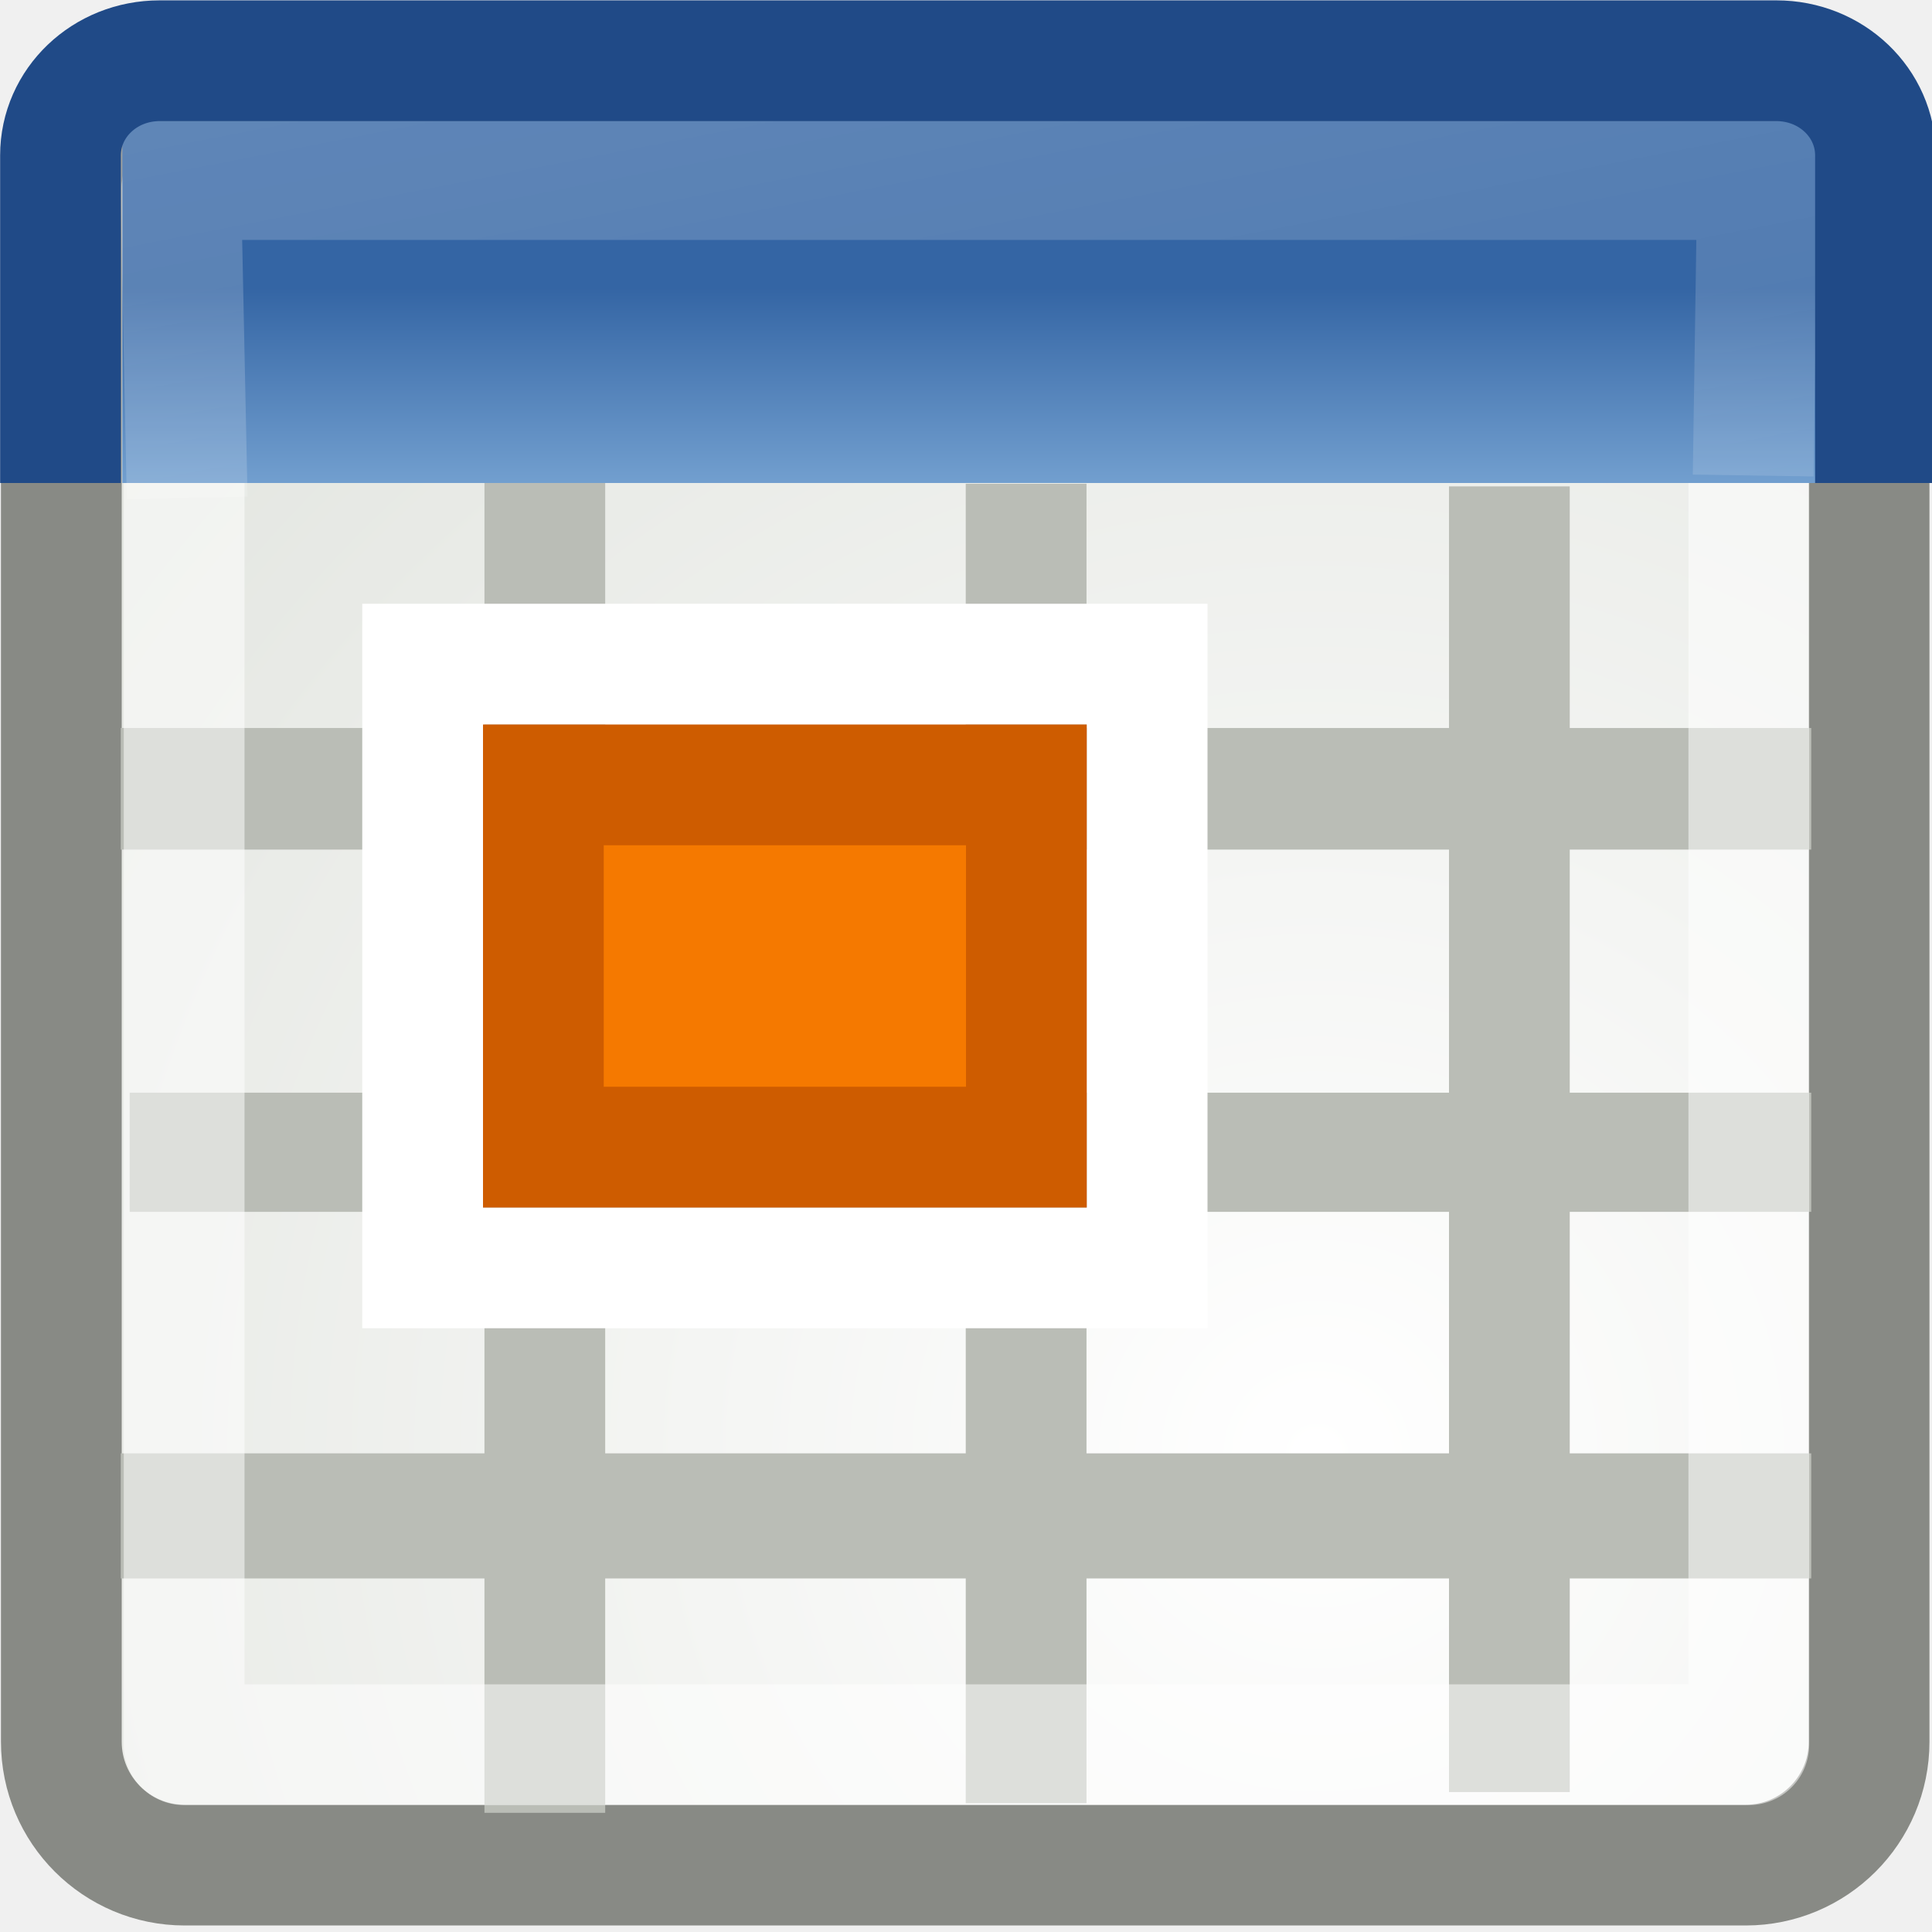
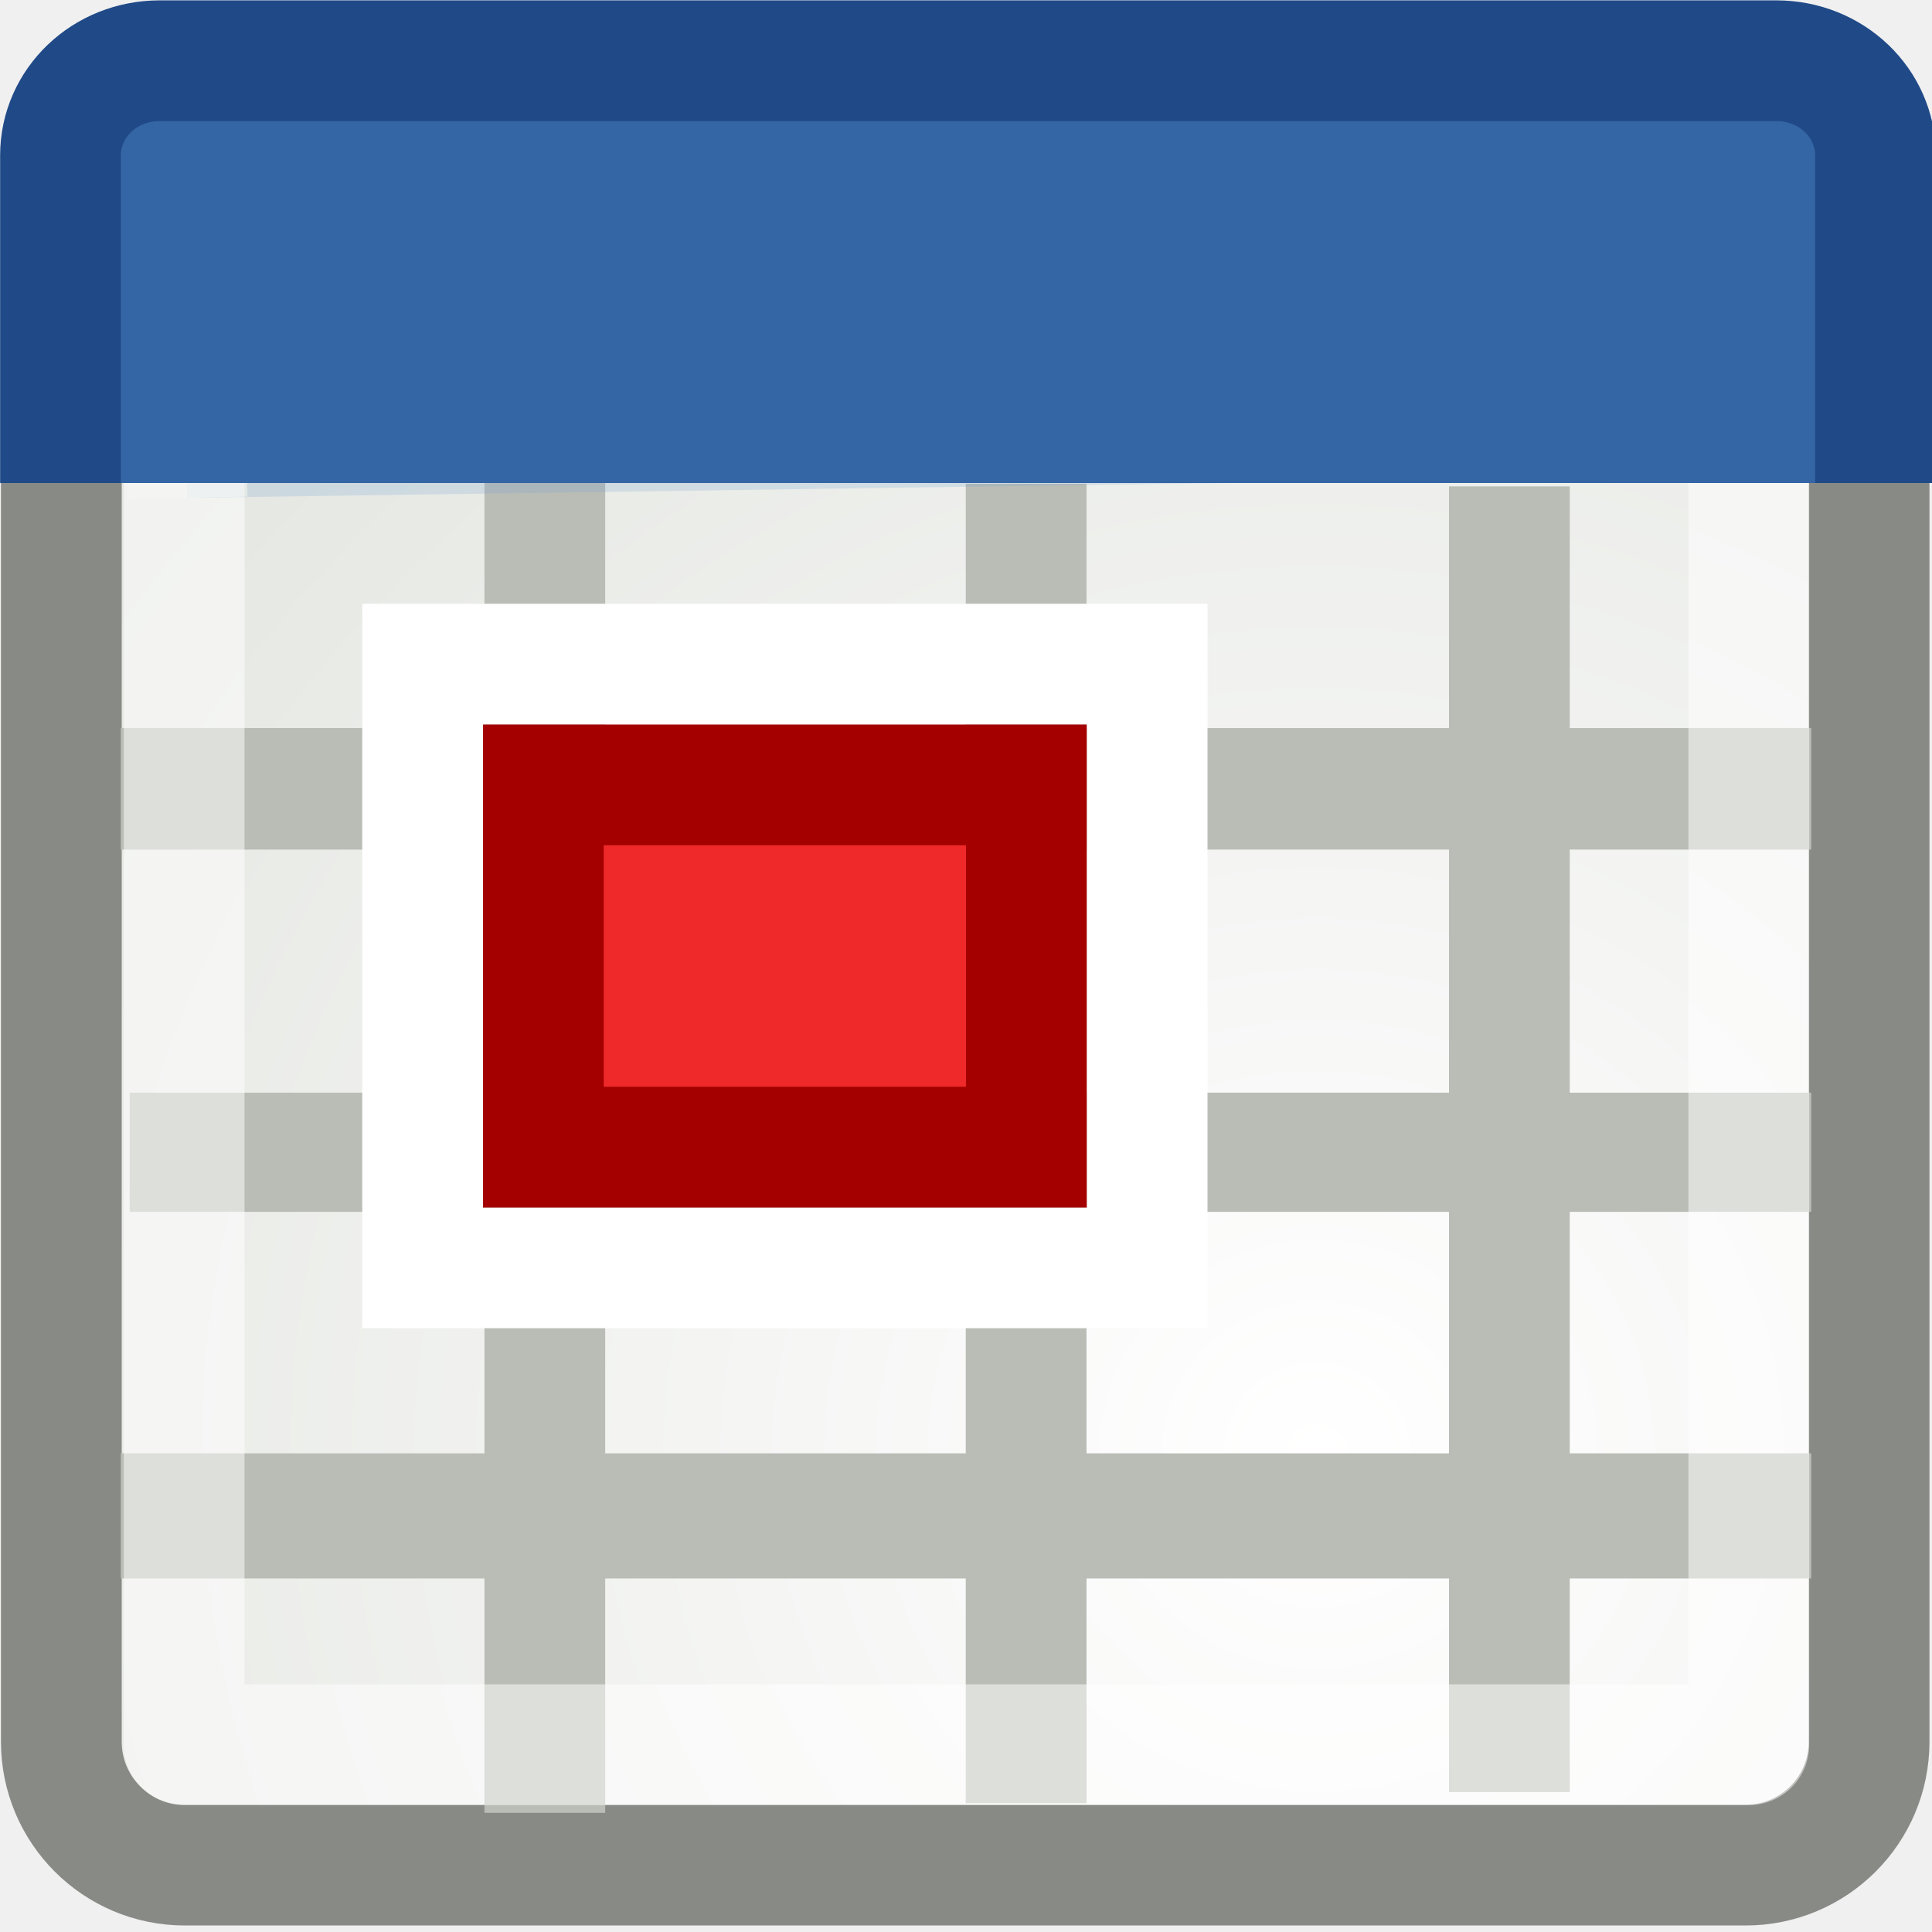
<svg xmlns="http://www.w3.org/2000/svg" xmlns:xlink="http://www.w3.org/1999/xlink" width="16" height="16" id="svg4908" version="1.0">
  <defs id="defs4910">
    <linearGradient id="linearGradient5721">
      <stop style="stop-color:#3465a4;stop-opacity:1" offset="0" id="stop5723" />
      <stop style="stop-color:#729fcf;stop-opacity:1" offset="1" id="stop5725" />
    </linearGradient>
    <linearGradient id="linearGradient3702">
      <stop style="stop-color:black;stop-opacity:0;" offset="0" id="stop3704" />
      <stop id="stop3710" offset="0.5" style="stop-color:black;stop-opacity:1;" />
      <stop style="stop-color:black;stop-opacity:0;" offset="1" id="stop3706" />
    </linearGradient>
    <linearGradient xlink:href="#linearGradient3702" id="linearGradient2098" gradientUnits="userSpaceOnUse" x1="25.058" y1="47.028" x2="25.058" y2="39.999" />
    <radialGradient xlink:href="#linearGradient3688" id="radialGradient2096" gradientUnits="userSpaceOnUse" gradientTransform="matrix(2.003784,0,0,1.4,-20.01187,-104.4)" cx="4.993" cy="43.5" fx="4.993" fy="43.5" r="2.5" />
    <linearGradient id="linearGradient3688">
      <stop style="stop-color:black;stop-opacity:1;" offset="0" id="stop3690" />
      <stop style="stop-color:black;stop-opacity:0;" offset="1" id="stop3692" />
    </linearGradient>
    <radialGradient xlink:href="#linearGradient3688" id="radialGradient2094" gradientUnits="userSpaceOnUse" gradientTransform="matrix(2.003784,0,0,1.4,27.98813,-17.4)" cx="4.993" cy="43.5" fx="4.993" fy="43.5" r="2.5" />
    <linearGradient id="linearGradient6956">
      <stop style="stop-color:#ffffff;stop-opacity:1" offset="0" id="stop6958" />
      <stop style="stop-color:#d3d7cf;stop-opacity:1" offset="1" id="stop6960" />
    </linearGradient>
    <radialGradient xlink:href="#linearGradient6956" id="radialGradient10802" gradientUnits="userSpaceOnUse" gradientTransform="matrix(2.293344,0,0,2.250546,45.56813,-21.76062)" cx="-15.113" cy="15.017" fx="-15.113" fy="15.017" r="9" />
    <linearGradient id="linearGradient3177">
      <stop style="stop-color:#ffffff;stop-opacity:1;" offset="0" id="stop3179" />
      <stop style="stop-color:#ffffff;stop-opacity:0;" offset="1" id="stop3181" />
    </linearGradient>
    <linearGradient xlink:href="#linearGradient3177" id="linearGradient3183" x1="12.789" y1="0.211" x2="16.434" y2="19.431" gradientUnits="userSpaceOnUse" gradientTransform="matrix(0.6825708,0,0,0.7003708,-0.1195141,-0.9647651)" />
    <linearGradient id="linearGradient3167">
      <stop style="stop-color:#eeeeec;stop-opacity:1;" offset="0" id="stop3169" />
      <stop style="stop-color:#eeeeec;stop-opacity:0;" offset="1" id="stop3171" />
    </linearGradient>
    <linearGradient xlink:href="#linearGradient3167" id="linearGradient3186" gradientUnits="userSpaceOnUse" x1="5.679" y1="-9.717" x2="17.825" y2="11.214" gradientTransform="matrix(0.670403,0,0,0.9224329,25.93939,0.3499054)" />
    <linearGradient xlink:href="#linearGradient5721" id="linearGradient5727" x1="10.872" y1="3.306" x2="10.872" y2="5.045" gradientUnits="userSpaceOnUse" gradientTransform="matrix(0.7899997,0,0,0.9324837,-0.569546,-0.6992715)" />
  </defs>
  <g id="layer1">
    <rect style="opacity:1;fill:url(#radialGradient10802);fill-opacity:1;fill-rule:evenodd;stroke:#888a85;stroke-width:1;stroke-linecap:round;stroke-linejoin:round;stroke-miterlimit:4;stroke-dasharray:none;stroke-dashoffset:0.7;stroke-opacity:1" id="rect5985" width="14.971" height="14.912" x="0.508" y="0.534" rx="1.022" ry="1.022" />
    <rect style="opacity:1;fill:#babdb6;fill-opacity:1;stroke:none;stroke-width:1;stroke-miterlimit:4;stroke-dasharray:none;stroke-opacity:1" id="rect3157" width="1.036" height="14" x="12.036" y="-15" transform="matrix(0,1,-1,0,0,0)" />
    <rect style="opacity:1;fill:#babdb6;fill-opacity:1;stroke:none;stroke-width:1;stroke-miterlimit:4;stroke-dasharray:none;stroke-opacity:1" id="rect3159" width="0.987" height="13.926" x="9.049" y="-15" transform="matrix(0,1,-1,0,0,0)" />
    <path style="fill:none;fill-rule:evenodd;stroke:#babdb6;stroke-width:1px;stroke-linecap:butt;stroke-linejoin:miter;stroke-opacity:1" d="M 4.512,4 L 4.512,15.013" id="path5093" />
    <path style="fill:none;fill-rule:evenodd;stroke:#babdb6;stroke-width:1px;stroke-linecap:butt;stroke-linejoin:miter;stroke-opacity:1" d="M 8.498,4.006 L 8.498,14.933" id="path5767" />
    <rect style="opacity:1;fill:#babdb6;fill-opacity:1;stroke:none;stroke-width:1;stroke-miterlimit:4;stroke-dasharray:none;stroke-opacity:1" id="rect3163" width="1.007" height="14" x="6.029" y="-15" transform="matrix(0,1,-1,0,0,0)" />
    <path style="fill:none;fill-rule:evenodd;stroke:#babdb6;stroke-width:1px;stroke-linecap:butt;stroke-linejoin:miter;stroke-opacity:1" d="M 12.5,4.028 L 12.5,14.841" id="path5769" />
    <rect style="opacity:0.51;fill:none;fill-opacity:1;fill-rule:evenodd;stroke:#ffffff;stroke-width:1;stroke-linecap:round;stroke-linejoin:round;stroke-miterlimit:4;stroke-dasharray:none;stroke-dashoffset:0.7;stroke-opacity:1" id="rect6964" width="12.958" height="12.924" x="1.525" y="1.525" rx="0" ry="0" />
    <rect style="opacity:1;fill:url(#linearGradient5727);fill-opacity:1;stroke:none;stroke-width:1;stroke-miterlimit:4;stroke-dasharray:none;stroke-opacity:1" id="rect3143" width="14.3" height="3" x="1.013" y="1" />
-     <path style="opacity:0.222;fill:none;fill-opacity:1;stroke:url(#linearGradient3183);stroke-width:1;stroke-miterlimit:4;stroke-opacity:1" d="M 1.55,4.123 L 1.495,1.487 L 14.556,1.487 L 14.519,3.938" id="rect3175" />
-     <path style="fill:none;fill-opacity:1;stroke:#204a87;stroke-width:1;stroke-linecap:butt;stroke-linejoin:miter;stroke-miterlimit:4;stroke-dashoffset:0;stroke-opacity:1" d="M 0.501,4 L 0.501,1.287 C 0.501,0.852 0.867,0.503 1.322,0.503 L 14.711,0.503 C 15.166,0.503 15.532,0.852 15.532,1.287 L 15.532,4" id="rect10804" />
+     <path style="opacity:0.222;fill:#729fcf;fill-opacity:1;stroke:url(#linearGradient3183);stroke-width:1;stroke-miterlimit:4;stroke-opacity:1" d="M 1.55,4.123 L 1.495,1.487 L 14.556,1.487 L 14.519,3.938" id="rect3175" />
+     <path style="fill:#3465a4;fill-opacity:1;stroke:#204a87;stroke-width:1;stroke-linecap:butt;stroke-linejoin:miter;stroke-miterlimit:4;stroke-dashoffset:0;stroke-opacity:1" d="M 0.501,4 L 0.501,1.287 C 0.501,0.852 0.867,0.503 1.322,0.503 L 14.711,0.503 C 15.166,0.503 15.532,0.852 15.532,1.287 L 15.532,4" id="rect10804" />
    <rect style="opacity:1;fill:none;fill-opacity:1;stroke:#ffffff;stroke-width:1;stroke-linecap:round;stroke-linejoin:miter;stroke-miterlimit:4;stroke-dasharray:none;stroke-opacity:1" id="rect2195" width="6" height="5" x="3.5" y="5.5" />
-     <rect style="opacity:1;fill:#f57900;fill-opacity:1;stroke:#ce5c00;stroke-width:1;stroke-linecap:round;stroke-linejoin:miter;stroke-miterlimit:4;stroke-dasharray:none;stroke-opacity:1" id="rect3168" width="4" height="3" x="4.5" y="6.5" />
+     <rect style="opacity:1;fill:#ef2929;fill-opacity:1;stroke:#a40000;stroke-width:1;stroke-linecap:round;stroke-linejoin:miter;stroke-miterlimit:4;stroke-dasharray:none;stroke-opacity:1" id="rect3168" width="4" height="3" x="4.5" y="6.5" />
  </g>
</svg>
